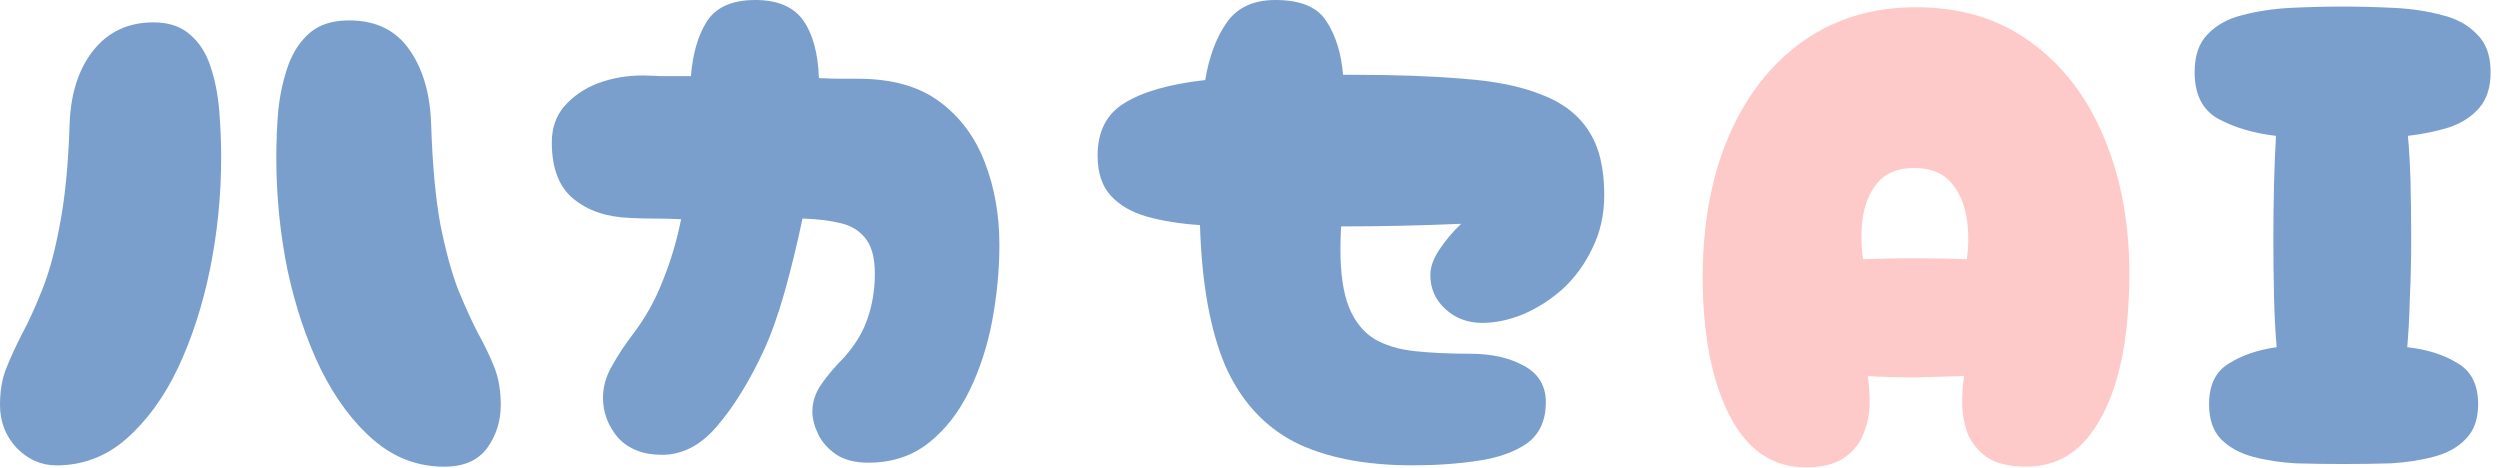
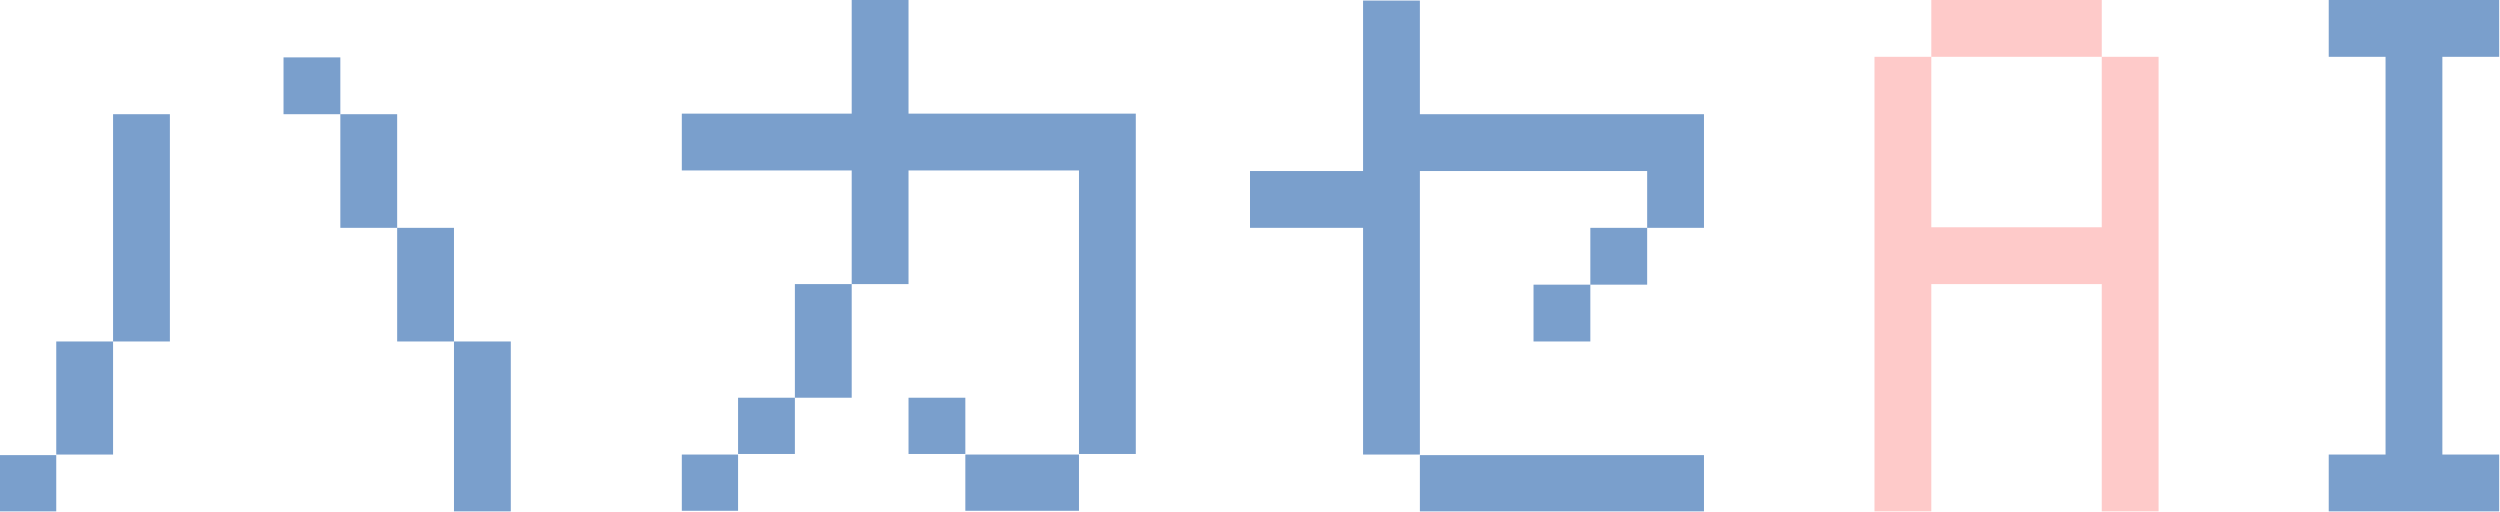
- <svg xmlns="http://www.w3.org/2000/svg" width="107" height="20" viewBox="0 0 107 20" fill="none">
-   <path d="M100.278 19.86C99.623 19.86 98.958 19.851 98.284 19.832C97.609 19.794 96.992 19.701 96.43 19.551C95.868 19.401 95.409 19.148 95.053 18.792C94.716 18.437 94.548 17.94 94.548 17.304C94.548 16.48 94.829 15.899 95.39 15.562C95.952 15.206 96.636 14.972 97.441 14.86C97.385 14.204 97.347 13.493 97.329 12.725C97.31 11.938 97.3 11.096 97.3 10.197C97.3 9.373 97.31 8.596 97.329 7.865C97.347 7.116 97.375 6.433 97.413 5.815C96.458 5.703 95.634 5.459 94.941 5.085C94.267 4.71 93.93 4.045 93.93 3.09C93.93 2.379 94.117 1.836 94.492 1.461C94.866 1.068 95.362 0.796 95.98 0.646C96.617 0.478 97.3 0.375 98.031 0.337C98.78 0.3 99.52 0.281 100.25 0.281C100.98 0.281 101.72 0.3 102.469 0.337C103.218 0.375 103.902 0.478 104.52 0.646C105.138 0.796 105.634 1.068 106.008 1.461C106.402 1.836 106.598 2.379 106.598 3.09C106.598 3.727 106.439 4.233 106.121 4.607C105.802 4.982 105.372 5.263 104.829 5.45C104.285 5.618 103.696 5.74 103.059 5.815C103.115 6.433 103.153 7.107 103.171 7.837C103.19 8.568 103.199 9.354 103.199 10.197C103.199 11.096 103.181 11.938 103.143 12.725C103.124 13.493 103.087 14.204 103.031 14.86C103.873 14.954 104.585 15.178 105.166 15.534C105.765 15.871 106.064 16.461 106.064 17.304C106.064 17.94 105.887 18.437 105.531 18.792C105.194 19.148 104.735 19.401 104.154 19.551C103.593 19.701 102.975 19.794 102.3 19.832C101.626 19.851 100.952 19.86 100.278 19.86Z" fill="#7A9FCC" />
-   <path d="M77.269 20C75.977 20 74.956 19.372 74.207 18.117C73.477 16.863 73.046 15.215 72.915 13.174C72.765 10.646 73.037 8.417 73.73 6.488C74.441 4.541 75.509 3.024 76.932 1.938C78.355 0.852 80.05 0.309 82.016 0.309C84.001 0.309 85.696 0.852 87.1 1.938C88.523 3.024 89.582 4.531 90.274 6.46C90.986 8.389 91.258 10.627 91.089 13.174C90.958 15.271 90.518 16.928 89.769 18.146C89.038 19.363 88.027 19.971 86.735 19.971C86.005 19.971 85.443 19.84 85.05 19.578C84.656 19.297 84.376 18.951 84.207 18.539C84.057 18.108 83.982 17.677 83.982 17.247C83.982 16.797 84.01 16.413 84.067 16.095C83.467 16.114 82.765 16.133 81.96 16.151C81.155 16.151 80.481 16.133 79.937 16.095C79.994 16.413 80.022 16.797 80.022 17.247C80.022 17.677 79.937 18.108 79.769 18.539C79.619 18.951 79.347 19.297 78.954 19.578C78.561 19.859 77.999 20 77.269 20ZM79.741 11.095C81.22 11.039 82.7 11.039 84.179 11.095C84.273 10.44 84.263 9.812 84.151 9.213C84.038 8.614 83.804 8.127 83.449 7.752C83.093 7.378 82.587 7.191 81.932 7.191C81.276 7.191 80.771 7.378 80.415 7.752C80.078 8.127 79.853 8.614 79.741 9.213C79.647 9.794 79.647 10.421 79.741 11.095Z" fill="#FECAC9" />
-   <path d="M60.46 19.916C58.4 19.916 56.705 19.579 55.375 18.904C54.065 18.212 53.081 17.116 52.426 15.618C51.789 14.101 51.434 12.107 51.359 9.635C50.516 9.579 49.758 9.457 49.083 9.27C48.428 9.082 47.913 8.783 47.538 8.371C47.164 7.959 46.977 7.388 46.977 6.657C46.977 5.627 47.361 4.878 48.128 4.41C48.915 3.923 50.066 3.595 51.583 3.427C51.752 2.416 52.061 1.592 52.51 0.955C52.96 0.318 53.653 0 54.589 0C55.675 0 56.405 0.309 56.78 0.927C57.173 1.526 57.407 2.285 57.482 3.202C57.651 3.202 57.829 3.202 58.016 3.202C59.757 3.202 61.293 3.258 62.623 3.371C63.952 3.464 65.066 3.689 65.965 4.045C66.864 4.382 67.538 4.897 67.988 5.59C68.437 6.264 68.662 7.182 68.662 8.343C68.662 9.185 68.493 9.944 68.156 10.618C67.838 11.292 67.417 11.873 66.892 12.36C66.368 12.828 65.797 13.193 65.179 13.455C64.579 13.698 63.999 13.82 63.437 13.82C62.819 13.82 62.295 13.623 61.864 13.23C61.433 12.837 61.218 12.35 61.218 11.77C61.218 11.432 61.349 11.067 61.611 10.674C61.873 10.281 62.182 9.916 62.538 9.579C61.658 9.616 60.797 9.644 59.954 9.663C59.111 9.682 58.259 9.691 57.398 9.691C57.379 10.103 57.37 10.421 57.37 10.646C57.37 11.713 57.492 12.547 57.735 13.146C57.978 13.745 58.334 14.195 58.802 14.494C59.27 14.775 59.851 14.953 60.544 15.028C61.237 15.103 62.033 15.14 62.932 15.14C63.83 15.14 64.589 15.309 65.207 15.646C65.844 15.983 66.162 16.507 66.162 17.219C66.162 17.987 65.9 18.567 65.375 18.961C64.851 19.335 64.149 19.588 63.269 19.719C62.407 19.85 61.471 19.916 60.46 19.916Z" fill="#7A9FCC" />
-   <path d="M28.336 19.466C27.531 19.466 26.904 19.223 26.454 18.736C26.023 18.23 25.808 17.659 25.808 17.022C25.808 16.554 25.939 16.095 26.201 15.646C26.464 15.178 26.754 14.738 27.072 14.326C27.615 13.614 28.046 12.846 28.364 12.022C28.701 11.198 28.964 10.318 29.151 9.382C28.739 9.363 28.346 9.354 27.971 9.354C27.597 9.354 27.25 9.345 26.932 9.326C25.958 9.288 25.162 9.017 24.544 8.511C23.926 8.006 23.617 7.2 23.617 6.095C23.617 5.478 23.795 4.963 24.151 4.551C24.525 4.12 25.003 3.792 25.584 3.567C26.183 3.343 26.819 3.23 27.494 3.23C27.662 3.23 27.924 3.24 28.28 3.258C28.655 3.258 29.085 3.258 29.572 3.258C29.647 2.303 29.872 1.526 30.246 0.927C30.64 0.309 31.332 0 32.325 0C33.28 0 33.964 0.29 34.376 0.871C34.788 1.451 35.012 2.275 35.05 3.343C35.443 3.361 35.789 3.371 36.089 3.371C36.389 3.371 36.604 3.371 36.735 3.371C38.177 3.371 39.338 3.698 40.218 4.354C41.098 5.009 41.745 5.88 42.156 6.966C42.568 8.034 42.774 9.204 42.774 10.477C42.774 11.545 42.671 12.631 42.465 13.736C42.259 14.822 41.932 15.824 41.482 16.741C41.033 17.659 40.452 18.399 39.741 18.961C39.029 19.522 38.168 19.803 37.157 19.803C36.613 19.803 36.164 19.691 35.808 19.466C35.452 19.223 35.19 18.933 35.022 18.595C34.853 18.24 34.769 17.912 34.769 17.612C34.769 17.2 34.9 16.807 35.162 16.433C35.424 16.058 35.743 15.684 36.117 15.309C36.567 14.803 36.885 14.298 37.072 13.792C37.278 13.268 37.4 12.678 37.437 12.022C37.475 11.236 37.362 10.655 37.1 10.281C36.838 9.906 36.464 9.663 35.977 9.551C35.508 9.438 34.965 9.373 34.347 9.354C34.123 10.421 33.87 11.461 33.589 12.472C33.308 13.464 33.008 14.307 32.69 15C32.072 16.329 31.407 17.406 30.696 18.23C30.003 19.054 29.216 19.466 28.336 19.466Z" fill="#7A9FCC" />
-   <path d="M19.017 19.974C17.893 19.974 16.891 19.6 16.011 18.851C15.131 18.101 14.373 17.09 13.736 15.817C13.118 14.543 12.64 13.12 12.303 11.547C11.985 9.974 11.826 8.373 11.826 6.744C11.826 6.07 11.854 5.396 11.91 4.721C11.985 4.028 12.125 3.392 12.331 2.811C12.537 2.231 12.846 1.763 13.258 1.407C13.67 1.051 14.232 0.873 14.944 0.873C16.086 0.873 16.948 1.294 17.528 2.137C18.108 2.961 18.418 4.038 18.455 5.367C18.511 7.072 18.642 8.485 18.848 9.609C19.073 10.733 19.326 11.659 19.607 12.39C19.906 13.12 20.187 13.738 20.449 14.244C20.73 14.749 20.964 15.236 21.152 15.704C21.339 16.173 21.433 16.716 21.433 17.334C21.433 18.026 21.236 18.645 20.843 19.188C20.449 19.712 19.841 19.974 19.017 19.974ZM2.416 19.918C1.76 19.918 1.189 19.665 0.702 19.16C0.234 18.654 0 18.045 0 17.334C0 16.716 0.094 16.182 0.281 15.732C0.468 15.264 0.693 14.777 0.955 14.272C1.236 13.748 1.517 13.13 1.798 12.418C2.097 11.688 2.35 10.761 2.556 9.637C2.781 8.495 2.921 7.072 2.978 5.367C3.015 4.038 3.352 2.97 3.989 2.165C4.625 1.36 5.487 0.957 6.573 0.957C7.228 0.957 7.753 1.135 8.146 1.491C8.539 1.828 8.83 2.287 9.017 2.867C9.204 3.429 9.326 4.047 9.382 4.721C9.438 5.396 9.466 6.07 9.466 6.744C9.466 8.354 9.307 9.946 8.989 11.519C8.67 13.073 8.212 14.487 7.612 15.761C7.013 17.015 6.273 18.026 5.393 18.794C4.532 19.543 3.539 19.918 2.416 19.918Z" fill="#7A9FCC" />
+ <svg xmlns="http://www.w3.org/2000/svg" width="132" height="27" viewBox="0 0 132 27" fill="none">
+   <path d="M131.957 27H122.957V24H125.957V3H122.957V0H131.957V3H128.957V24H131.957V27Z" fill="#7A9FCC" />
+   <path d="M110.973 3H101.973V0H110.973V3ZM101.973 27H98.973V3H101.973V12H110.973V3H113.973V27H110.973V15H101.973V27Z" fill="#FECAC9" />
+   <path d="M74.97 0.03V6.03H89.97V12.03H86.97V9.03H74.97V24H71.97V12.03H66V9.03H71.97V0.03H74.97ZM86.97 15.03H83.97V12.03H86.97V15.03ZM83.97 18.03H80.97V15.03H83.97V18.03ZM89.97 27H74.97V24.03H89.97V27Z" fill="#7A9FCC" />
+   <path d="M47.97 0V6H59.97V23.97H56.97V9H47.97V15H44.97V9H36V6H44.97V0H47.97ZM44.97 21H41.97V15H44.97V21ZM41.97 23.97H38.97V21H41.97V23.97ZM47.97 21H50.97V23.97H47.97V21ZM38.97 26.97H36V24H38.97V26.97ZM56.97 26.97H50.97V24H56.97V26.97Z" fill="#7A9FCC" />
+   <path d="M14.97 6.03V3.03H17.97V6.03H14.97ZM8.97 18.03H5.97V6.03H8.97V18.03ZM17.97 12.03V6.03H20.97V12.03H17.97ZM20.97 18.03V12.03H23.97V18.03H20.97ZM5.97 24H2.97V18.03H5.97V24ZM23.97 27V18.03H26.97V27H23.97ZM2.97 27H0V24.03H2.97V27Z" fill="#7A9FCC" />
</svg>
